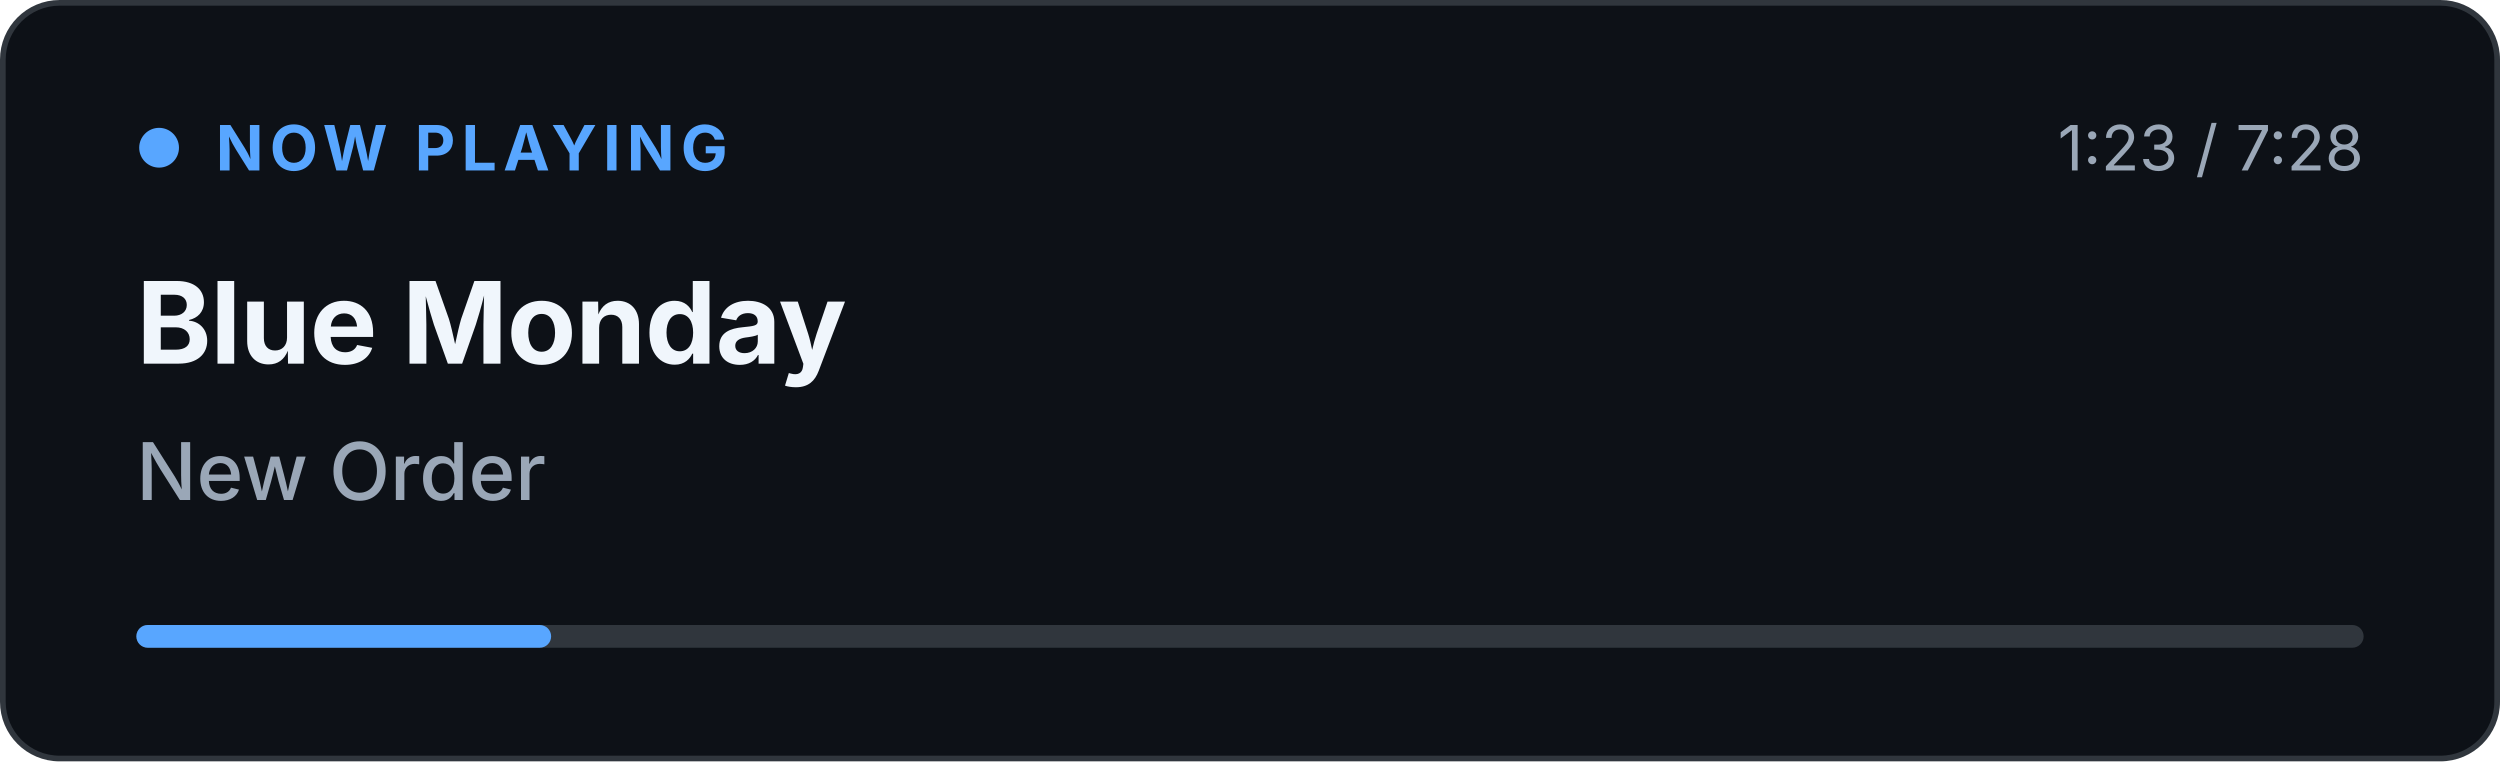
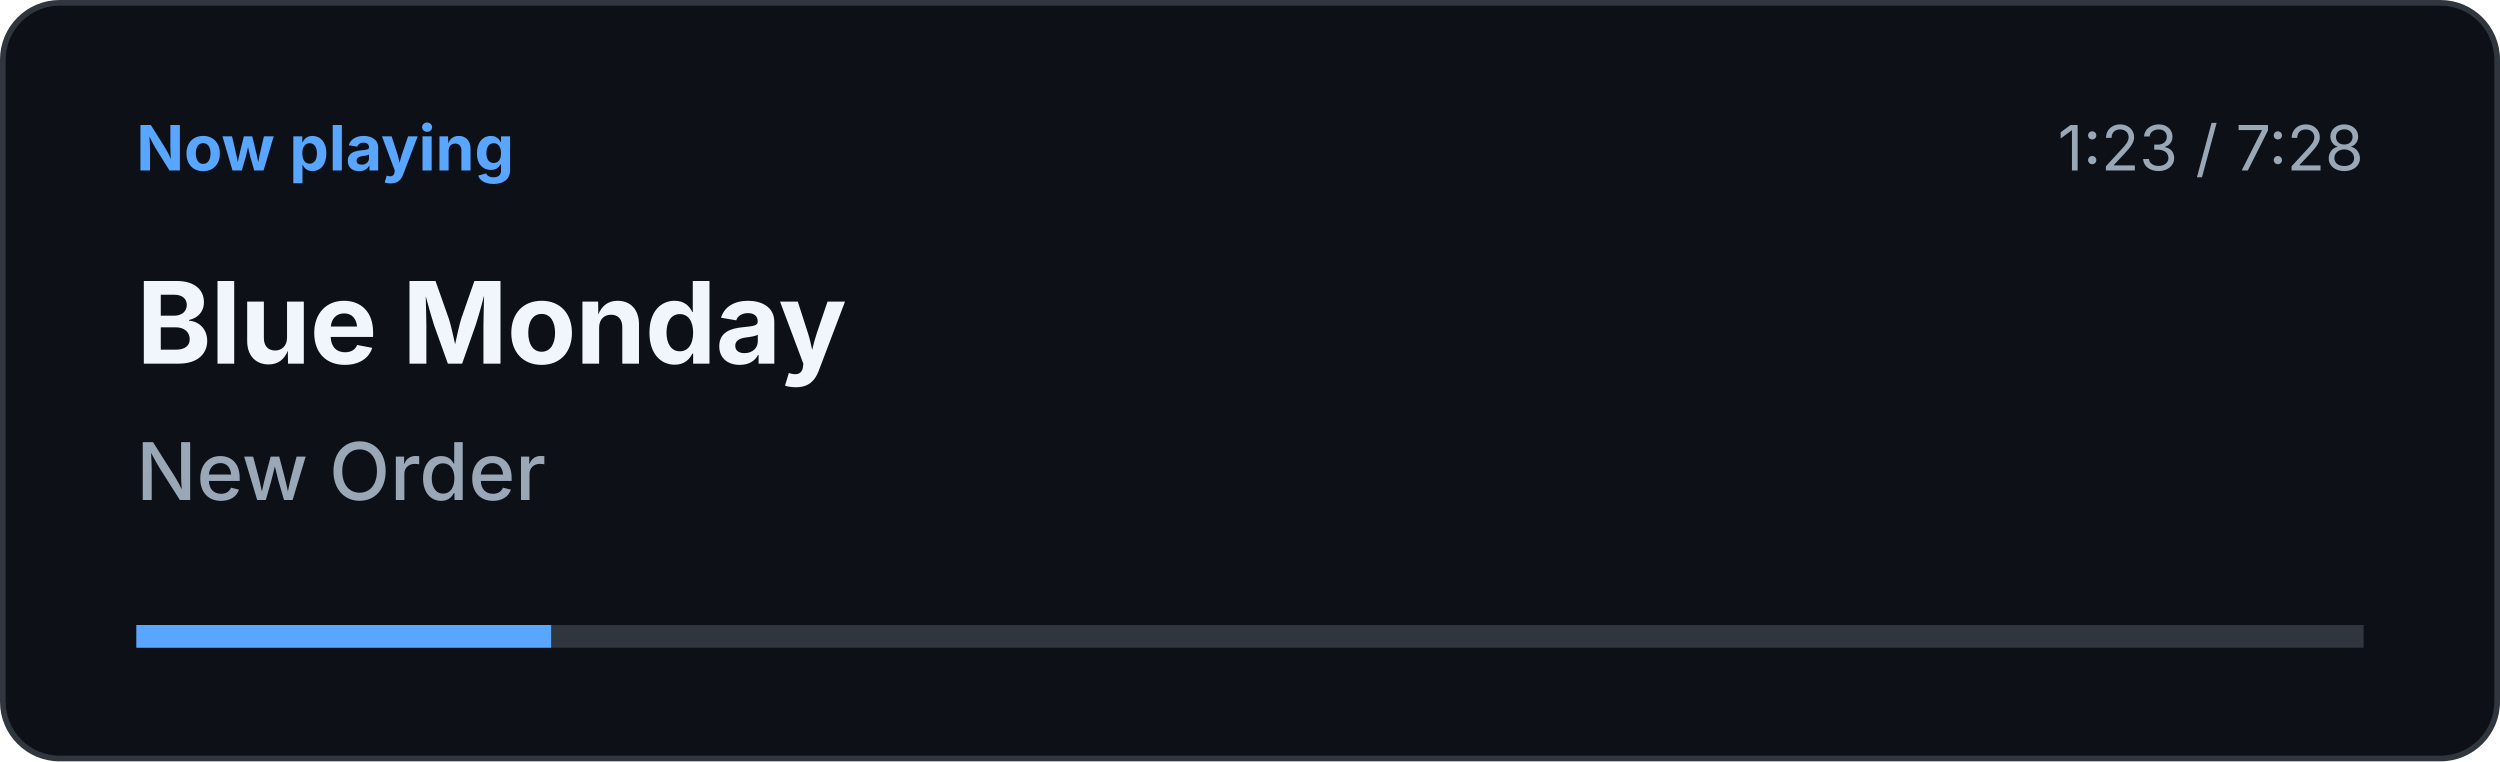
<svg xmlns="http://www.w3.org/2000/svg" width="440" height="134" role="img" aria-labelledby="title desc">
  <defs>
    <clipPath id="txt">
      <rect x="22" y="0" width="396" height="134" />
    </clipPath>
  </defs>
  <rect x="0.5" y="0.5" width="439" height="133" rx="10" fill="#0d1117" stroke="#30363d" />
-   <circle cx="28" cy="26" r="3.5" fill="#58a6ff" />
-   <text x="38" y="30" fill="#58a6ff" font-family="ui-sans-serif,system-ui,-apple-system,Segoe UI,sans-serif" font-size="11" font-weight="700" letter-spacing="1.1">NOW PLAYING</text>
+   <text x="24" y="30" fill="#58a6ff" font-family="ui-sans-serif,system-ui,-apple-system,Segoe UI,sans-serif" font-size="11" font-weight="700" letter-spacing="0">Now playing</text>
  <text x="416" y="30" text-anchor="end" fill="#9aa7b7" font-family="ui-sans-serif,system-ui,-apple-system,Segoe UI,sans-serif" font-size="11" font-variant-numeric="tabular-nums">1:23 / 7:28</text>
  <text x="24" y="64" fill="#f0f6fc" font-family="ui-sans-serif,system-ui,-apple-system,Segoe UI,sans-serif" font-size="20" font-weight="700" letter-spacing="-0.2" clip-path="url(#txt)">Blue Monday</text>
  <text x="24" y="88" fill="#9aa7b7" font-family="ui-sans-serif,system-ui,-apple-system,Segoe UI,sans-serif" font-size="14" font-weight="500" clip-path="url(#txt)">New Order</text>
-   <rect x="24" y="110" width="392" height="4" rx="2" fill="#30363d" />
-   <rect x="24" y="110" width="73" height="4" rx="2" fill="#58a6ff" />
+   <rect x="24" y="110" width="392" height="4" rx="0" fill="#30363d" />
+   <rect x="24" y="110" width="73" height="4" rx="0" fill="#58a6ff" />
</svg>
